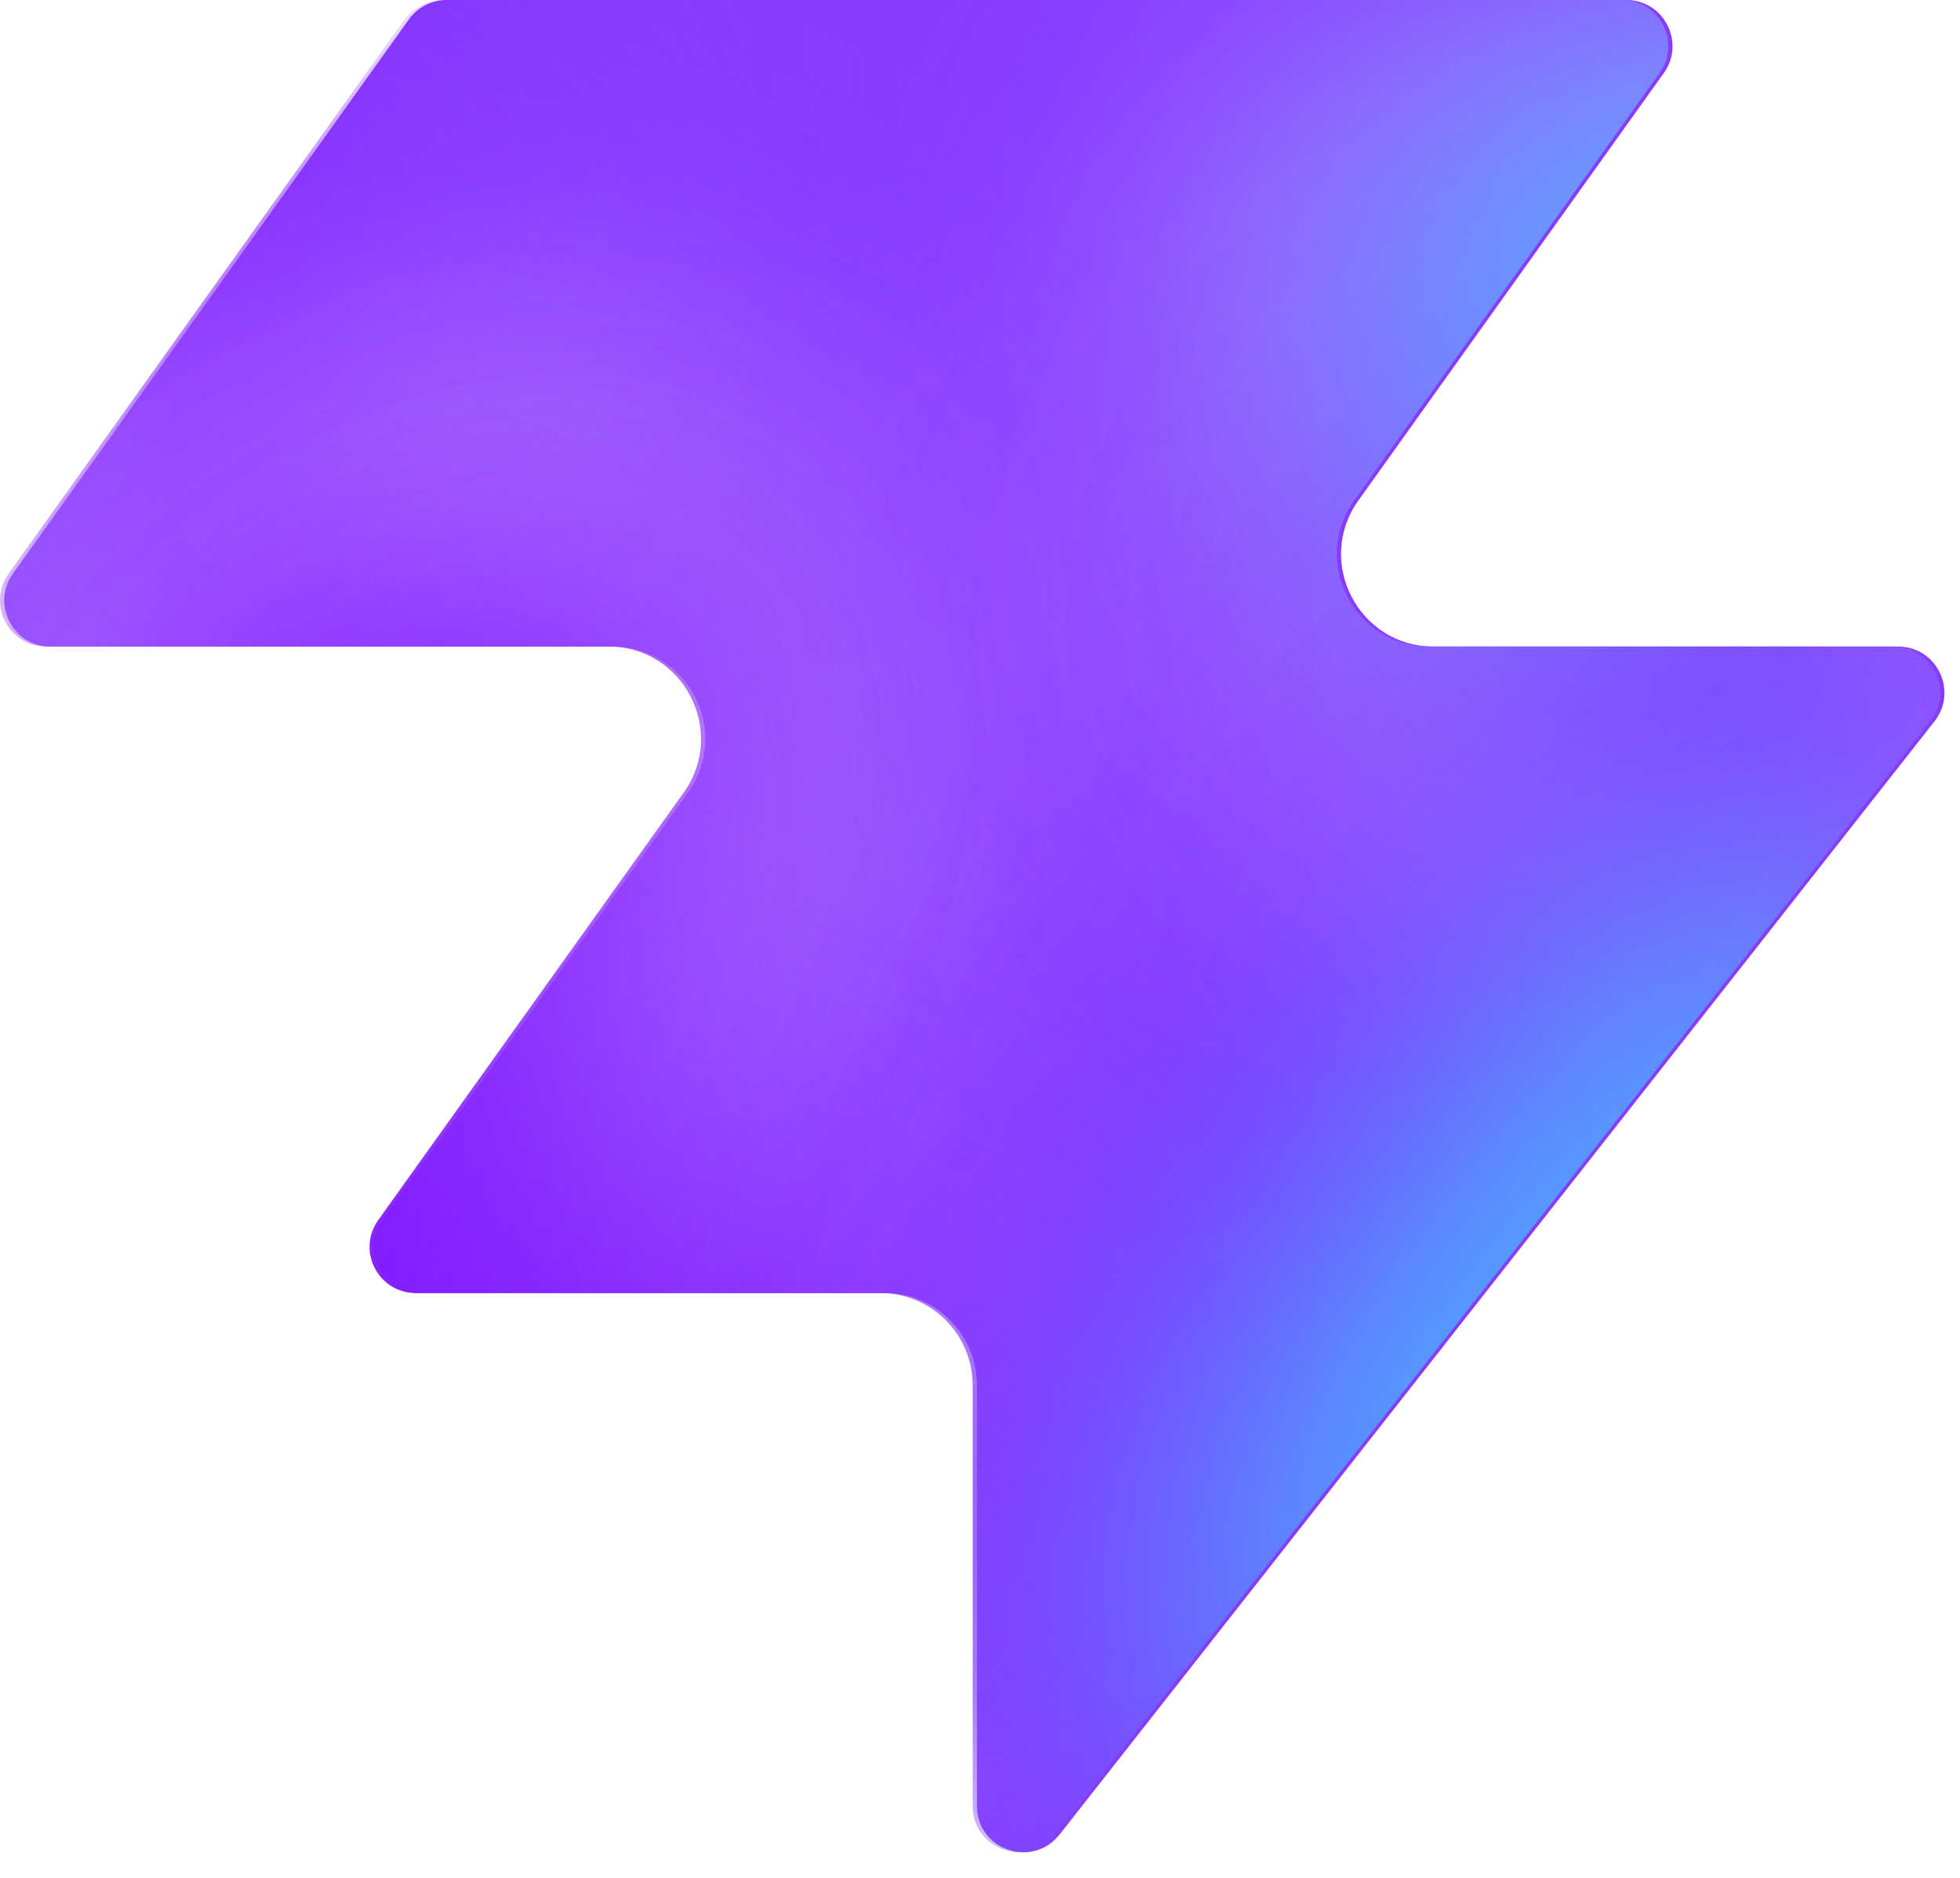
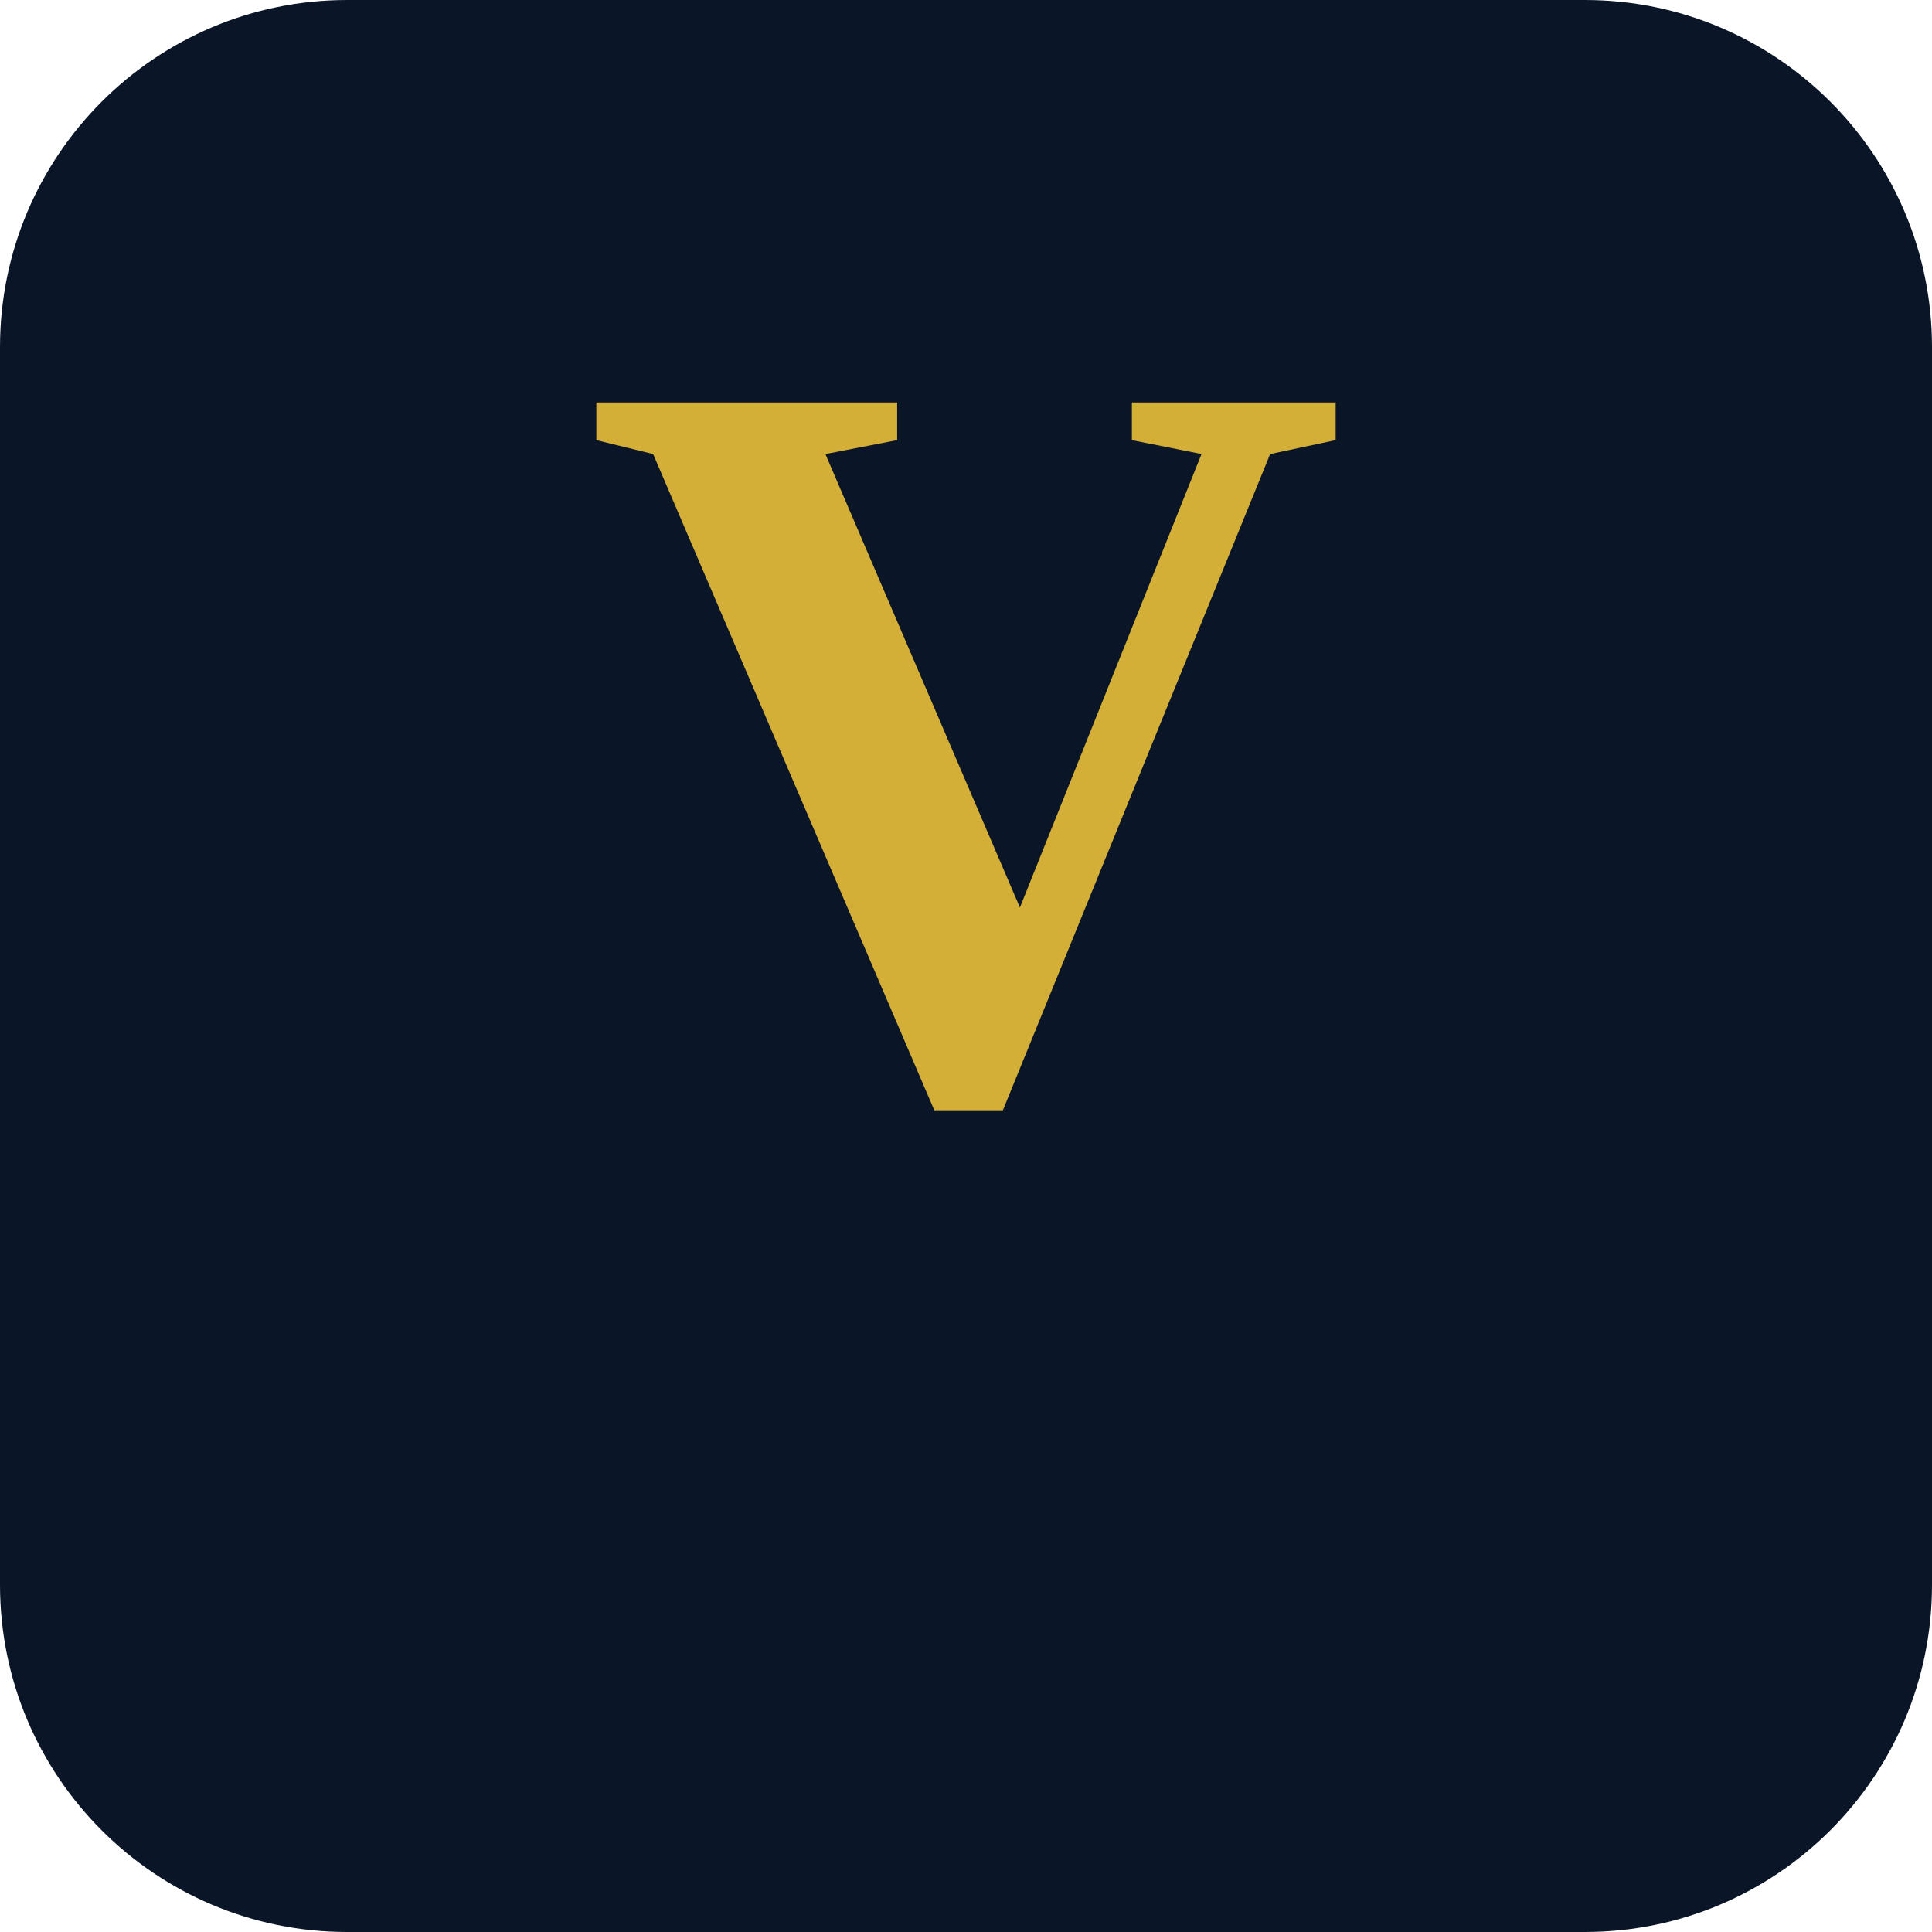
- <svg xmlns="http://www.w3.org/2000/svg" width="48" height="46" fill="none" viewBox="0 0 48 46">
-   <path fill="#863bff" d="M25.946 44.938c-.664.845-2.021.375-2.021-.698V33.937a2.26 2.26 0 0 0-2.262-2.262H10.287c-.92 0-1.456-1.04-.92-1.788l7.48-10.471c1.07-1.497 0-3.578-1.842-3.578H1.237c-.92 0-1.456-1.04-.92-1.788L10.013.474c.214-.297.556-.474.92-.474h28.894c.92 0 1.456 1.04.92 1.788l-7.48 10.471c-1.07 1.498 0 3.579 1.842 3.579h11.377c.943 0 1.473 1.088.89 1.83L25.947 44.94z" style="fill:#863bff;fill:color(display-p3 .525 .23 1);fill-opacity:1" />
-   <mask id="a" width="48" height="46" x="0" y="0" maskUnits="userSpaceOnUse" style="mask-type:alpha">
-     <path fill="#000" d="M25.842 44.938c-.664.844-2.021.375-2.021-.698V33.937a2.26 2.26 0 0 0-2.262-2.262H10.183c-.92 0-1.456-1.04-.92-1.788l7.48-10.471c1.07-1.498 0-3.579-1.842-3.579H1.133c-.92 0-1.456-1.04-.92-1.787L9.91.473c.214-.297.556-.474.92-.474h28.894c.92 0 1.456 1.04.92 1.788l-7.48 10.471c-1.07 1.498 0 3.578 1.842 3.578h11.377c.943 0 1.473 1.088.89 1.832L25.843 44.94z" style="fill:#000;fill-opacity:1" />
-   </mask>
-   <g mask="url(#a)">
-     <g filter="url(#b)">
-       <ellipse cx="5.508" cy="14.704" fill="#ede6ff" rx="5.508" ry="14.704" style="fill:#ede6ff;fill:color(display-p3 .927 .903 1);fill-opacity:1" transform="matrix(.00324 1 1 -.00324 -4.47 31.516)" />
-     </g>
-     <g filter="url(#c)">
-       <ellipse cx="10.399" cy="29.851" fill="#ede6ff" rx="10.399" ry="29.851" style="fill:#ede6ff;fill:color(display-p3 .927 .903 1);fill-opacity:1" transform="matrix(.00324 1 1 -.00324 -39.328 7.883)" />
-     </g>
-     <g filter="url(#d)">
-       <ellipse cx="5.508" cy="30.487" fill="#7e14ff" rx="5.508" ry="30.487" style="fill:#7e14ff;fill:color(display-p3 .492 .077 1);fill-opacity:1" transform="rotate(89.814 -25.913 -14.639)scale(1 -1)" />
-     </g>
-     <g filter="url(#e)">
-       <ellipse cx="5.508" cy="30.599" fill="#7e14ff" rx="5.508" ry="30.599" style="fill:#7e14ff;fill:color(display-p3 .492 .077 1);fill-opacity:1" transform="rotate(89.814 -32.644 -3.334)scale(1 -1)" />
-     </g>
-     <g filter="url(#f)">
-       <ellipse cx="5.508" cy="30.599" fill="#7e14ff" rx="5.508" ry="30.599" style="fill:#7e14ff;fill:color(display-p3 .492 .077 1);fill-opacity:1" transform="matrix(.00324 1 1 -.00324 -34.34 30.47)" />
-     </g>
-     <g filter="url(#g)">
-       <ellipse cx="14.072" cy="22.078" fill="#ede6ff" rx="14.072" ry="22.078" style="fill:#ede6ff;fill:color(display-p3 .927 .903 1);fill-opacity:1" transform="rotate(93.35 24.506 48.493)scale(-1 1)" />
-     </g>
-     <g filter="url(#h)">
-       <ellipse cx="3.47" cy="21.501" fill="#7e14ff" rx="3.47" ry="21.501" style="fill:#7e14ff;fill:color(display-p3 .492 .077 1);fill-opacity:1" transform="rotate(89.009 28.708 47.59)scale(-1 1)" />
-     </g>
-     <g filter="url(#i)">
-       <ellipse cx="3.47" cy="21.501" fill="#7e14ff" rx="3.47" ry="21.501" style="fill:#7e14ff;fill:color(display-p3 .492 .077 1);fill-opacity:1" transform="rotate(89.009 28.708 47.59)scale(-1 1)" />
-     </g>
-     <g filter="url(#j)">
-       <ellipse cx=".387" cy="8.972" fill="#7e14ff" rx="4.407" ry="29.108" style="fill:#7e14ff;fill:color(display-p3 .492 .077 1);fill-opacity:1" transform="rotate(39.51 .387 8.972)" />
-     </g>
-     <g filter="url(#k)">
-       <ellipse cx="47.523" cy="-6.092" fill="#7e14ff" rx="4.407" ry="29.108" style="fill:#7e14ff;fill:color(display-p3 .492 .077 1);fill-opacity:1" transform="rotate(37.892 47.523 -6.092)" />
-     </g>
-     <g filter="url(#l)">
-       <ellipse cx="41.412" cy="6.333" fill="#47bfff" rx="5.971" ry="9.665" style="fill:#47bfff;fill:color(display-p3 .28 .748 1);fill-opacity:1" transform="rotate(37.892 41.412 6.333)" />
-     </g>
-     <g filter="url(#m)">
-       <ellipse cx="-1.879" cy="38.332" fill="#7e14ff" rx="4.407" ry="29.108" style="fill:#7e14ff;fill:color(display-p3 .492 .077 1);fill-opacity:1" transform="rotate(37.892 -1.88 38.332)" />
-     </g>
-     <g filter="url(#n)">
-       <ellipse cx="-1.879" cy="38.332" fill="#7e14ff" rx="4.407" ry="29.108" style="fill:#7e14ff;fill:color(display-p3 .492 .077 1);fill-opacity:1" transform="rotate(37.892 -1.88 38.332)" />
-     </g>
-     <g filter="url(#o)">
-       <ellipse cx="35.651" cy="29.907" fill="#7e14ff" rx="4.407" ry="29.108" style="fill:#7e14ff;fill:color(display-p3 .492 .077 1);fill-opacity:1" transform="rotate(37.892 35.651 29.907)" />
-     </g>
-     <g filter="url(#p)">
-       <ellipse cx="38.418" cy="32.4" fill="#47bfff" rx="5.971" ry="15.297" style="fill:#47bfff;fill:color(display-p3 .28 .748 1);fill-opacity:1" transform="rotate(37.892 38.418 32.4)" />
-     </g>
-   </g>
-   <defs>
-     <filter id="b" width="60.045" height="41.654" x="-19.77" y="16.149" color-interpolation-filters="sRGB" filterUnits="userSpaceOnUse">
-       <feFlood flood-opacity="0" result="BackgroundImageFix" />
-       <feBlend in="SourceGraphic" in2="BackgroundImageFix" result="shape" />
-       <feGaussianBlur result="effect1_foregroundBlur_2002_17158" stdDeviation="7.659" />
-     </filter>
-     <filter id="c" width="90.34" height="51.437" x="-54.613" y="-7.533" color-interpolation-filters="sRGB" filterUnits="userSpaceOnUse">
-       <feFlood flood-opacity="0" result="BackgroundImageFix" />
-       <feBlend in="SourceGraphic" in2="BackgroundImageFix" result="shape" />
-       <feGaussianBlur result="effect1_foregroundBlur_2002_17158" stdDeviation="7.659" />
-     </filter>
-     <filter id="d" width="79.355" height="29.4" x="-49.64" y="2.03" color-interpolation-filters="sRGB" filterUnits="userSpaceOnUse">
-       <feFlood flood-opacity="0" result="BackgroundImageFix" />
-       <feBlend in="SourceGraphic" in2="BackgroundImageFix" result="shape" />
-       <feGaussianBlur result="effect1_foregroundBlur_2002_17158" stdDeviation="4.596" />
-     </filter>
-     <filter id="e" width="79.579" height="29.4" x="-45.045" y="20.029" color-interpolation-filters="sRGB" filterUnits="userSpaceOnUse">
-       <feFlood flood-opacity="0" result="BackgroundImageFix" />
-       <feBlend in="SourceGraphic" in2="BackgroundImageFix" result="shape" />
-       <feGaussianBlur result="effect1_foregroundBlur_2002_17158" stdDeviation="4.596" />
-     </filter>
-     <filter id="f" width="79.579" height="29.4" x="-43.513" y="21.178" color-interpolation-filters="sRGB" filterUnits="userSpaceOnUse">
-       <feFlood flood-opacity="0" result="BackgroundImageFix" />
-       <feBlend in="SourceGraphic" in2="BackgroundImageFix" result="shape" />
-       <feGaussianBlur result="effect1_foregroundBlur_2002_17158" stdDeviation="4.596" />
-     </filter>
-     <filter id="g" width="74.749" height="58.852" x="15.756" y="-17.901" color-interpolation-filters="sRGB" filterUnits="userSpaceOnUse">
-       <feFlood flood-opacity="0" result="BackgroundImageFix" />
-       <feBlend in="SourceGraphic" in2="BackgroundImageFix" result="shape" />
-       <feGaussianBlur result="effect1_foregroundBlur_2002_17158" stdDeviation="7.659" />
-     </filter>
-     <filter id="h" width="61.377" height="25.362" x="23.548" y="2.284" color-interpolation-filters="sRGB" filterUnits="userSpaceOnUse">
-       <feFlood flood-opacity="0" result="BackgroundImageFix" />
-       <feBlend in="SourceGraphic" in2="BackgroundImageFix" result="shape" />
-       <feGaussianBlur result="effect1_foregroundBlur_2002_17158" stdDeviation="4.596" />
-     </filter>
-     <filter id="i" width="61.377" height="25.362" x="23.548" y="2.284" color-interpolation-filters="sRGB" filterUnits="userSpaceOnUse">
-       <feFlood flood-opacity="0" result="BackgroundImageFix" />
-       <feBlend in="SourceGraphic" in2="BackgroundImageFix" result="shape" />
-       <feGaussianBlur result="effect1_foregroundBlur_2002_17158" stdDeviation="4.596" />
-     </filter>
-     <filter id="j" width="56.045" height="63.649" x="-27.636" y="-22.853" color-interpolation-filters="sRGB" filterUnits="userSpaceOnUse">
-       <feFlood flood-opacity="0" result="BackgroundImageFix" />
-       <feBlend in="SourceGraphic" in2="BackgroundImageFix" result="shape" />
-       <feGaussianBlur result="effect1_foregroundBlur_2002_17158" stdDeviation="4.596" />
-     </filter>
-     <filter id="k" width="54.814" height="64.646" x="20.116" y="-38.415" color-interpolation-filters="sRGB" filterUnits="userSpaceOnUse">
-       <feFlood flood-opacity="0" result="BackgroundImageFix" />
-       <feBlend in="SourceGraphic" in2="BackgroundImageFix" result="shape" />
-       <feGaussianBlur result="effect1_foregroundBlur_2002_17158" stdDeviation="4.596" />
-     </filter>
-     <filter id="l" width="33.541" height="35.313" x="24.641" y="-11.323" color-interpolation-filters="sRGB" filterUnits="userSpaceOnUse">
-       <feFlood flood-opacity="0" result="BackgroundImageFix" />
-       <feBlend in="SourceGraphic" in2="BackgroundImageFix" result="shape" />
-       <feGaussianBlur result="effect1_foregroundBlur_2002_17158" stdDeviation="4.596" />
-     </filter>
-     <filter id="m" width="54.814" height="64.646" x="-29.286" y="6.009" color-interpolation-filters="sRGB" filterUnits="userSpaceOnUse">
-       <feFlood flood-opacity="0" result="BackgroundImageFix" />
-       <feBlend in="SourceGraphic" in2="BackgroundImageFix" result="shape" />
-       <feGaussianBlur result="effect1_foregroundBlur_2002_17158" stdDeviation="4.596" />
-     </filter>
-     <filter id="n" width="54.814" height="64.646" x="-29.286" y="6.009" color-interpolation-filters="sRGB" filterUnits="userSpaceOnUse">
-       <feFlood flood-opacity="0" result="BackgroundImageFix" />
-       <feBlend in="SourceGraphic" in2="BackgroundImageFix" result="shape" />
-       <feGaussianBlur result="effect1_foregroundBlur_2002_17158" stdDeviation="4.596" />
-     </filter>
-     <filter id="o" width="54.814" height="64.646" x="8.244" y="-2.416" color-interpolation-filters="sRGB" filterUnits="userSpaceOnUse">
-       <feFlood flood-opacity="0" result="BackgroundImageFix" />
-       <feBlend in="SourceGraphic" in2="BackgroundImageFix" result="shape" />
-       <feGaussianBlur result="effect1_foregroundBlur_2002_17158" stdDeviation="4.596" />
-     </filter>
-     <filter id="p" width="39.409" height="43.623" x="18.713" y="10.588" color-interpolation-filters="sRGB" filterUnits="userSpaceOnUse">
-       <feFlood flood-opacity="0" result="BackgroundImageFix" />
-       <feBlend in="SourceGraphic" in2="BackgroundImageFix" result="shape" />
-       <feGaussianBlur result="effect1_foregroundBlur_2002_17158" stdDeviation="4.596" />
-     </filter>
-   </defs>
+ <svg xmlns="http://www.w3.org/2000/svg" width="512" height="512" viewBox="0 0 512 512">
+   <rect width="512" height="512" rx="92" fill="#0A1628" />
+   <text x="256" y="290" text-anchor="middle" font-family="Georgia, 'Times New Roman', serif" font-weight="bold" font-size="280" fill="#D4AF37">V</text>
</svg>
